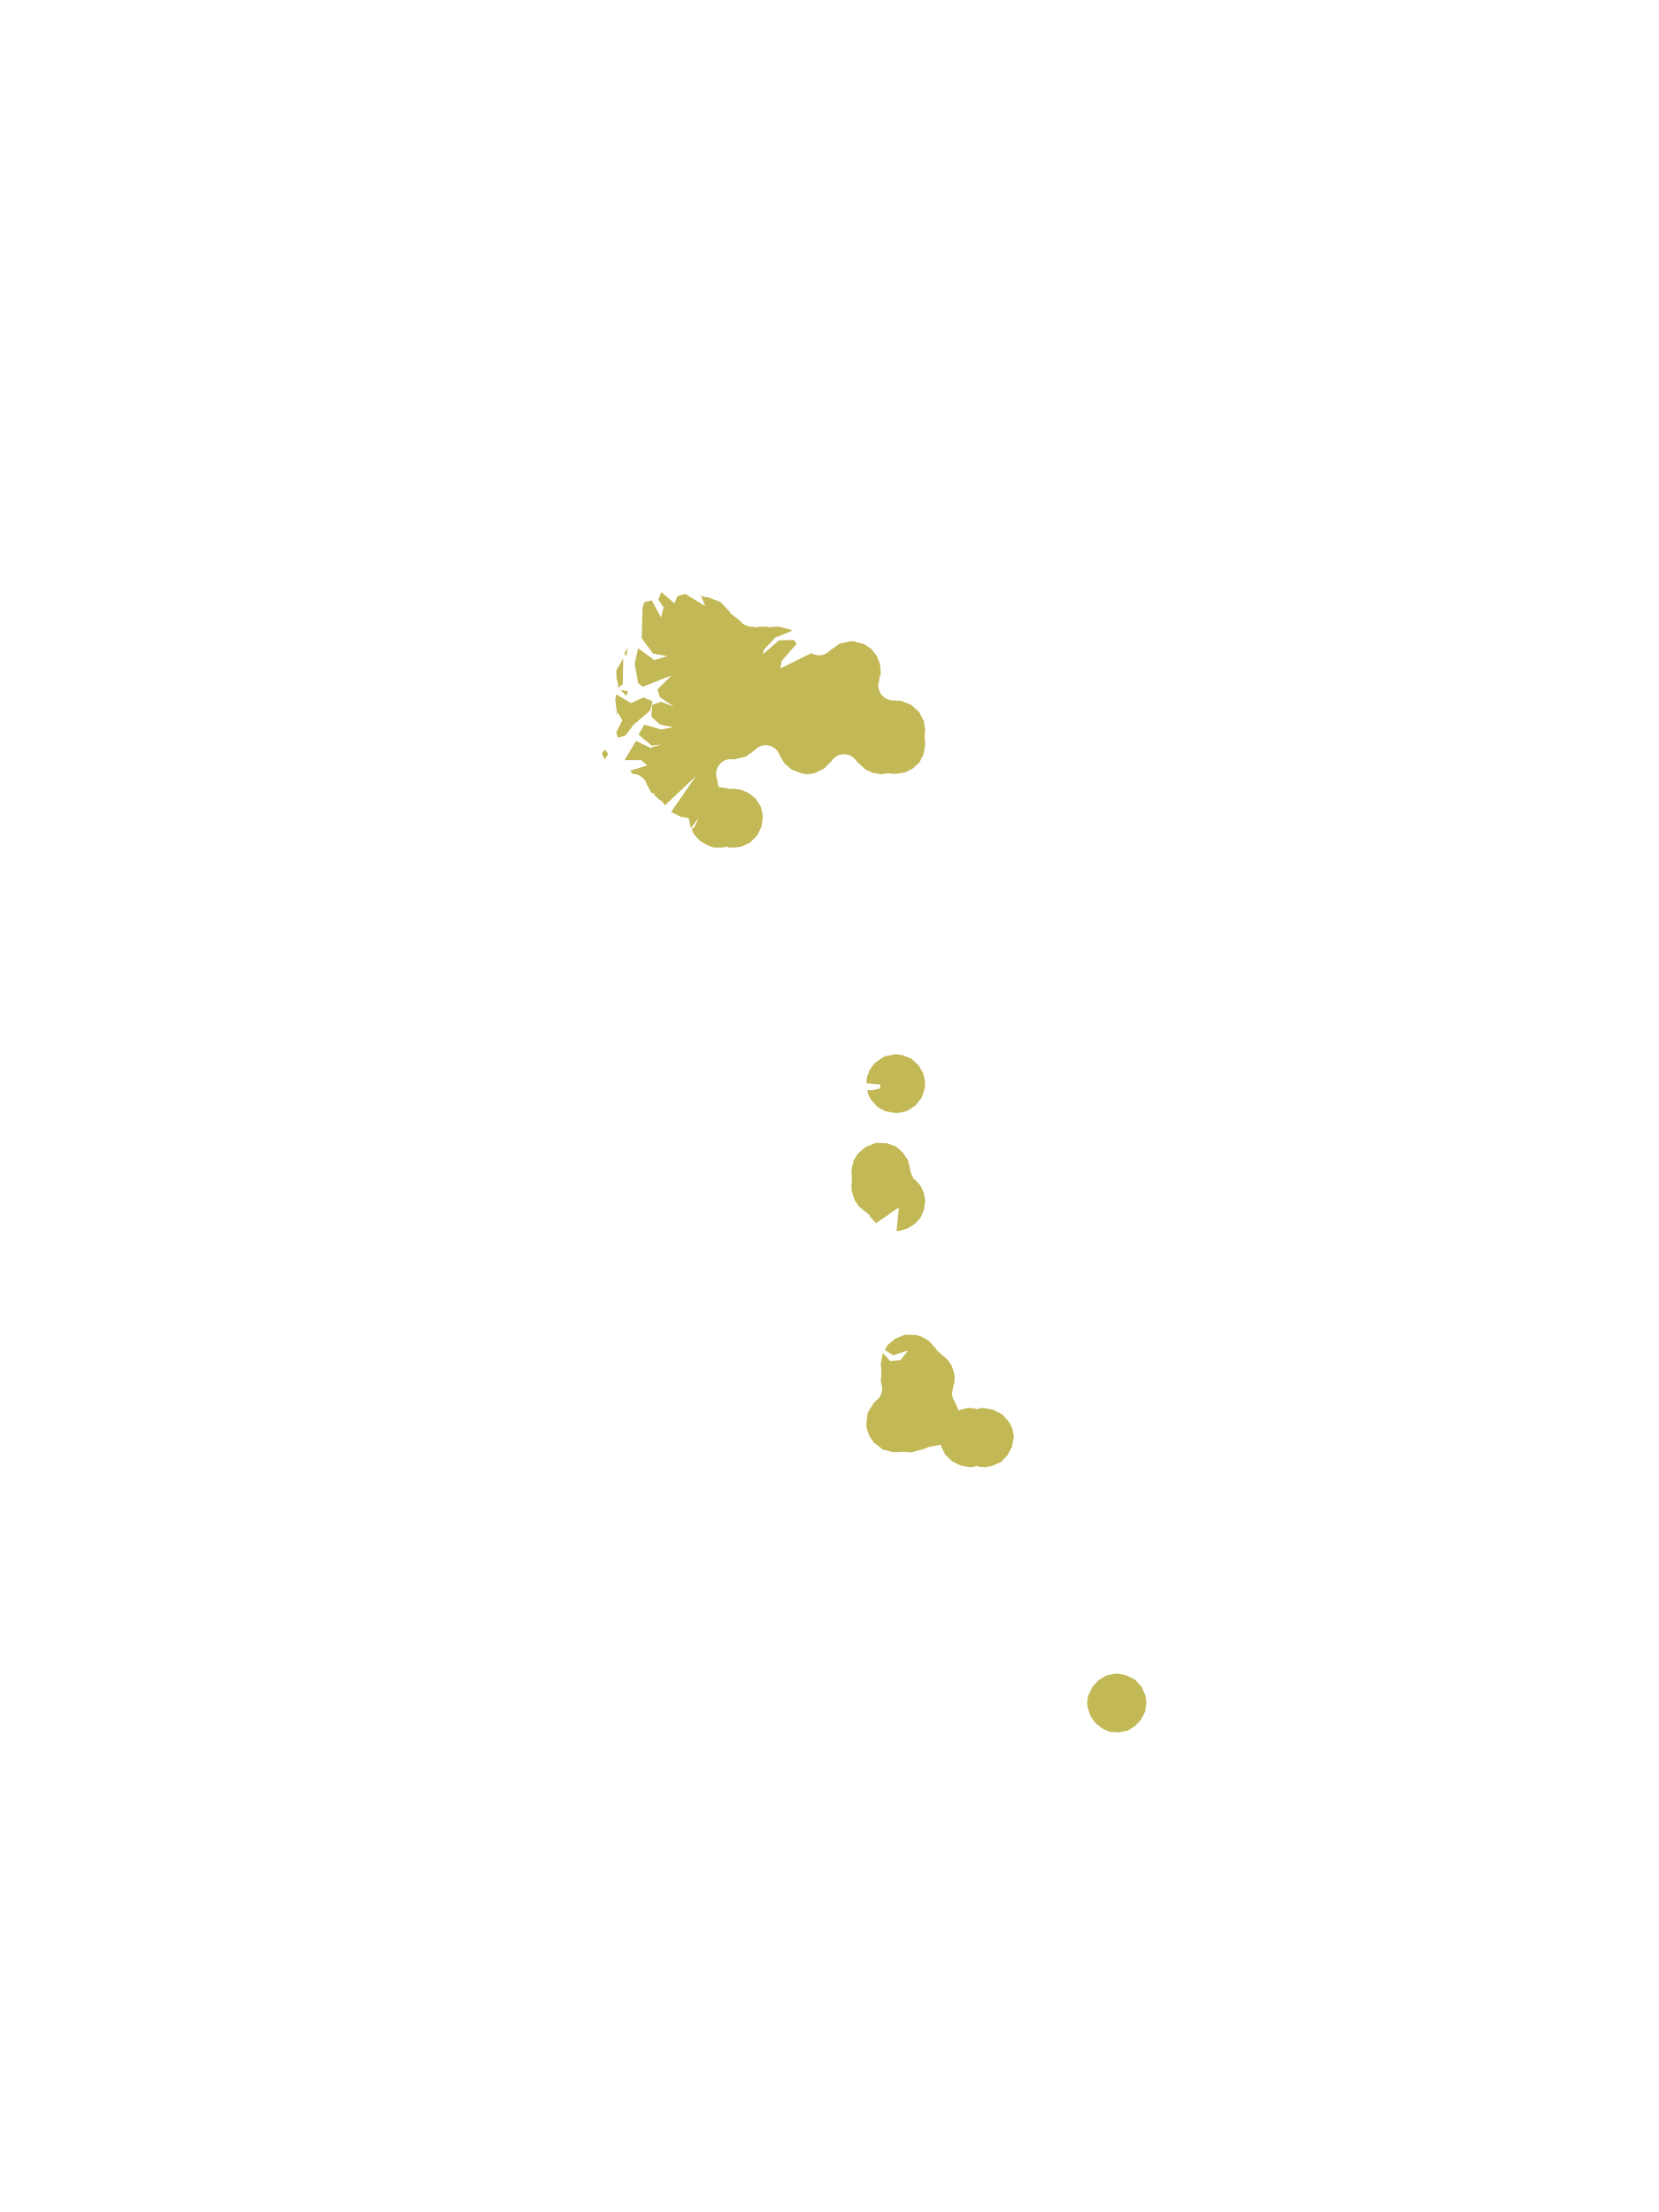
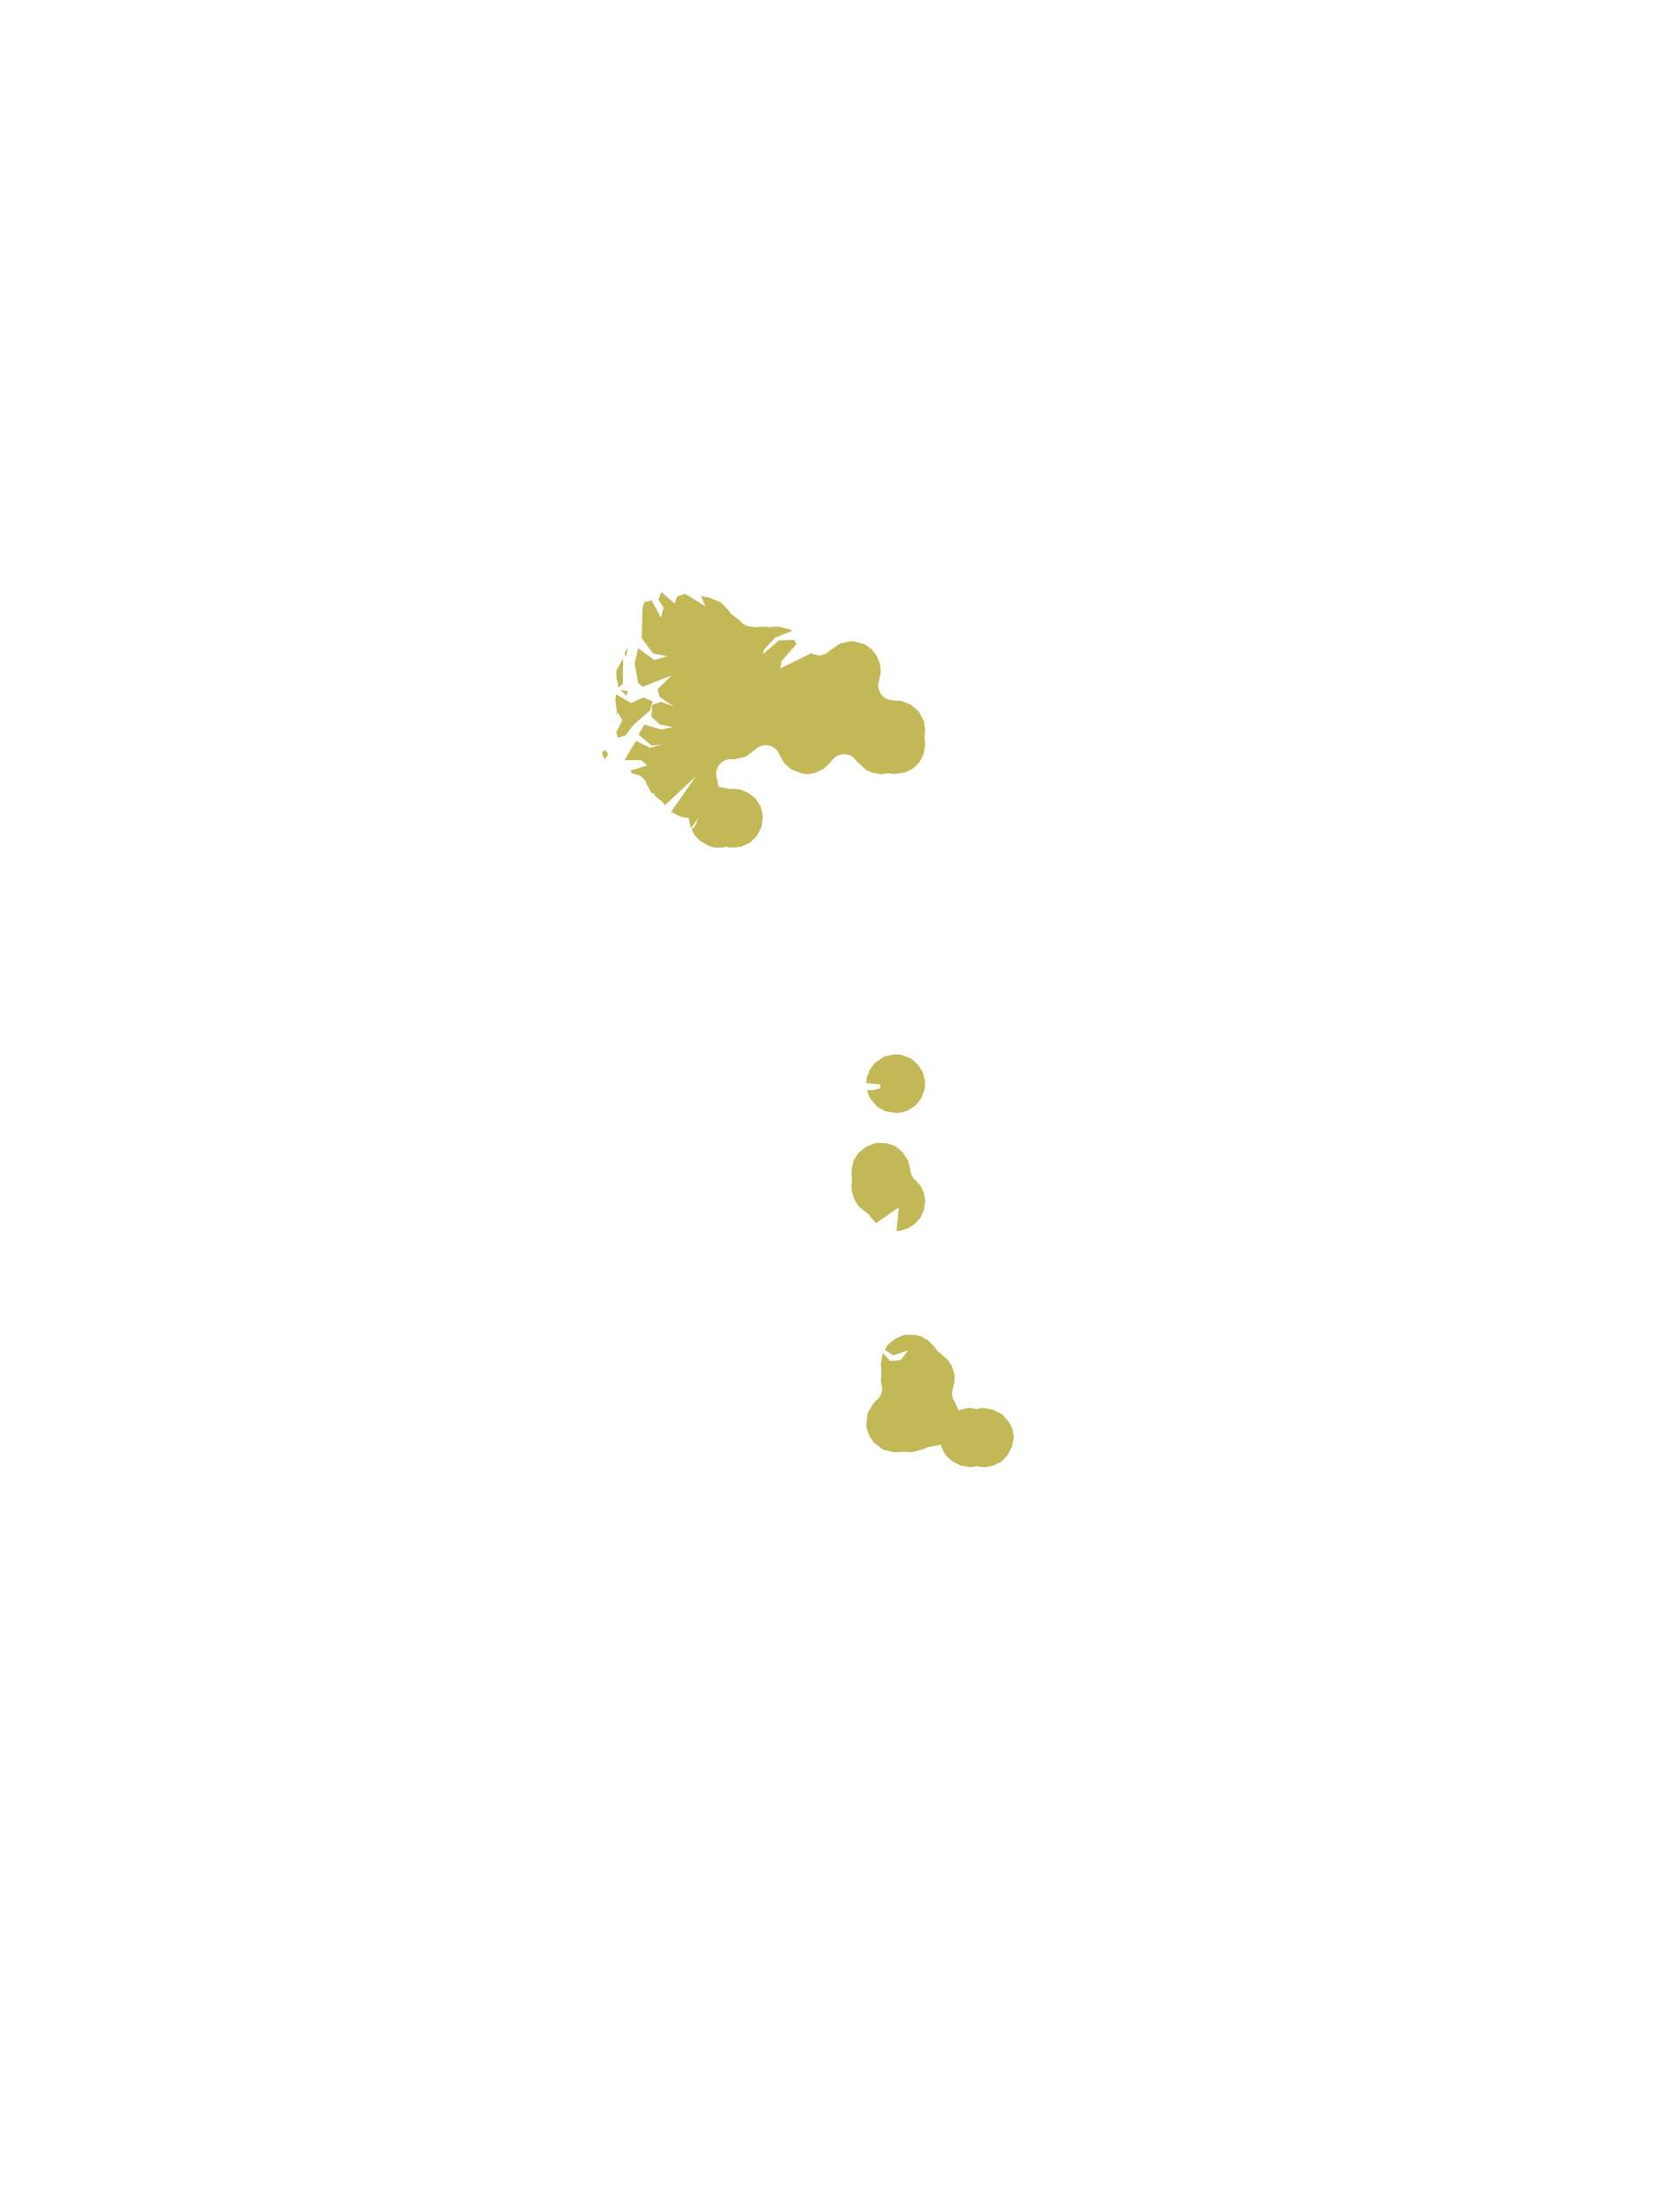
- <svg xmlns="http://www.w3.org/2000/svg" width="378pt" height="504pt" viewBox="0 0 378 504" version="1.1">
-   <g id="data">
-     <rect x="0" y="0" width="378" height="504" style="fill:rgb(100%,100%,100%);fill-opacity:1;stroke:none;" />
-     <path style=" stroke:none;fill-rule:nonzero;fill:rgb(100%,100%,100%);fill-opacity:1;" d="M 21 504L357 504L357 0L21 0 Z M 21 504 " />
-     <path style=" stroke:none;fill-rule:nonzero;fill:#C2B855;fill-opacity:1;" d="M 254.5 381.3L256.6 381.7L258.6 382.7L260.1 384.3L261.0 386.4L261.1 387.0L261.2 388.0L260.9 390.0L260.0 391.8L258.7 393.2L257.0 394.3L255.1 394.7L255.0 394.7L254.7 394.7L254.7 394.7L252.8 394.6L251.1 393.8L249.6 392.6L248.5 391.1L247.9 389.3L247.7 388.0L247.7 388.0L247.9 386.5L248.8 384.5L250.3 382.8L252.2 381.7 Z M 206.2 304.1L208.8 304.2L209.9 304.5L211.6 305.5L212.9 306.9L213.2 307.2L213.2 307.3L213.2 307.3L213.2 307.4L213.3 307.4L213.3 307.4L213.3 307.5L213.3 307.5L213.4 307.5L213.4 307.6L213.4 307.6L213.4 307.6L213.4 307.6L213.5 307.7L213.5 307.7L213.6 307.8L213.6 307.8L213.7 307.9L213.7 307.9L213.8 308.0L213.8 308.0L213.8 308.1L213.9 308.1L213.9 308.1L214.0 308.1L214.0 308.2L214.0 308.2L214.0 308.2L214.1 308.2L214.1 308.3L214.1 308.3L214.2 308.3L214.2 308.3L214.3 308.4L216.0 309.9L216.9 311.3L217.4 312.9L217.5 313.4L217.5 314.8L217.1 316.3L217.1 316.4L217.1 316.4L217.1 316.5L217.1 316.6L217.0 316.6L217.0 316.6L217.0 316.7L217.0 316.7L217.0 316.9L217.0 316.9L217.0 316.9L217.0 317.0L217.0 317.0L217.0 317.0L217.0 317.1L217 317.1L216.9 317.2L216.9 317.2L216.9 317.3L216.9 317.3L216.9 317.4L216.9 317.6L216.9 317.6L216.9 317.7L216.9 317.7L216.9 317.7L216.9 317.8L217 317.8L217.0 317.9L217.0 317.9L217.0 318.0L217.0 318.0L217.0 318.0L217.0 318.1L217.0 318.1L217.0 318.2L217.0 318.2L217.0 318.3L217.0 318.3L217.0 318.4L217.1 318.4L217.1 318.4L217.1 318.6L217.1 318.6L217.1 318.7L217.2 318.7L217.2 318.7L217.2 318.8L217.2 318.8L217.2 318.9L217.2 318.9L217.3 318.9L217.3 319.0L217.3 319.0L217.3 319.0L217.3 319.1L217.4 319.1L217.4 319.2L217.4 319.2L217.5 319.3L218.3 321.1L218.3 321.4L218.5 321.3L220.5 320.8L220.8 320.8L220.8 320.8L222.0 320.9L222.0 320.9L222.5 321.1L223.1 320.9L223.1 320.9L224.0 320.8L224.0 320.8L226.3 321.2L228.4 322.3L229.9 324.0L230.7 325.6L231 327.3L231 327.4L230.6 329.6L229.6 331.5L228.1 333.1L226.1 334.0L224.6 334.3L224.3 334.3L223.1 334.2L223.1 334.2L222.5 334.0L222.0 334.2L222.0 334.2L220.9 334.3L218.8 333.9L216.9 332.9L216.9 332.9L215.4 331.5L214.5 329.7L214.4 329.1L214.2 329.2L212.2 329.6L212.1 329.6L212.1 329.6L212.0 329.6L211.9 329.6L211.9 329.7L211.9 329.7L211.8 329.7L211.8 329.7L211.5 329.7L211.5 329.7L211.4 329.8L211.3 329.8L211.2 329.8L211.2 329.8L211.2 329.8L211.1 329.9L211.1 329.9L211.1 329.9L211.0 329.9L211.0 329.9L211.0 329.9L210.9 330L210.9 330.0L210.8 330.0L210.8 330.0L210.8 330.0L210.7 330.1L207.7 330.9L207.3 330.9L206.3 330.8L206.3 330.8L206.2 330.8L206.2 330.8L206.1 330.8L206.1 330.8L206.0 330.8L206 330.8L205.9 330.8L205.9 330.8L205.8 330.8L205.7 330.8L205.6 330.8L205.6 330.8L205.6 330.8L205.5 330.8L205.4 330.8L205.4 330.8L205.3 330.8L205.2 330.8L205.2 330.8L203.7 330.9L201.2 330.3L199.1 328.7L198.1 327.2L197.5 325.5L197.4 324.9L197.4 324.5L197.4 324.4L197.7 321.9L199.0 319.8L199.7 319.0L199.8 319.0L199.8 319.0L199.9 319L199.9 318.9L200.0 318.8L200.0 318.8L200.0 318.8L200.0 318.8L200.1 318.7L200.1 318.7L200.1 318.7L200.2 318.6L200.2 318.6L200.3 318.5L200.3 318.5L200.3 318.5L200.3 318.4L200.3 318.4L200.4 318.4L200.4 318.3L200.5 318.1L200.5 318.1L200.6 318.1L200.6 318.0L200.6 318.0L200.6 318.0L200.6 317.9L200.6 317.9L200.7 317.9L200.7 317.8L200.7 317.8L200.7 317.8L200.7 317.7L200.7 317.7L200.8 317.7L200.8 317.6L200.8 317.4L200.9 317.3L200.9 317.3L200.9 317.2L200.9 317.2L200.9 317.1L200.9 317.1L200.9 317.0L200.9 316.9L201 316.9L201.0 316.9L201.0 316.8L201.0 316.8L201.0 316.7L201.0 316.7L201.0 316.7L201.0 316.6L201.0 316.6L201.0 316.5L201.0 316.4L201.0 316.3L201.0 316.2L201.0 316.2L201.0 316.2L201.0 316.1L201.0 316.1L201.0 316.1L201.0 316.0L201 316.0L200.9 316.0L200.9 315.9L200.9 315.9L200.9 315.8L200.9 315.8L200.9 315.8L200.9 315.7L200.9 315.6L200.7 314.7L200.8 313.0L200.8 313.0L200.8 312.9L200.8 312.8L200.8 312.7L200.8 312.7L200.8 312.6L200.8 312.6L200.8 312.6L200.8 312.3L200.8 312.3L200.8 312.2L200.8 312.2L200.8 312.1L200.8 312.0L200.8 312.0L200.8 311.9L200.8 311.8L200.7 311.1L200.7 310.8L200.7 310.7L201.1 308.5L201.2 308.3L202.8 310.1L205.2 309.9L206.9 307.7L203.5 308.8L201.6 307.6L202.2 306.5L204.0 305.0L206.2 304.1 Z M 156.9 186.4L155.1 186.1L155.1 186.1L152.9 185.0L152.9 185.0L158.6 176.8L151.5 183.5L151.3 183.2L151.3 183.2L151.2 183.1L151.2 183.1L151.2 183.0L151.1 183.0L151.1 183.0L151.1 182.9L151.1 182.9L151.1 182.9L150.9 182.7L150.9 182.7L150.8 182.6L150.7 182.5L150.7 182.5L150.7 182.5L150.5 182.3L150.5 182.3L150.4 182.3L150.4 182.3L150.4 182.2L150.4 182.2L150.3 182.2L150.1 182.1L148.9 181.0L149.5 180.9L148.6 180.7L148.4 180.6L147.3 178.6L147.3 178.5L147.3 178.5L147.3 178.4L147.3 178.4L147.2 178.4L147.2 178.3L147.2 178.3L147.2 178.3L147.2 178.2L147.2 178.2L147.1 178.1L147.1 178.1L147.1 178.1L147.1 178.0L147.1 178.0L147 177.8L146.9 177.8L146.9 177.8L146.9 177.7L146.9 177.7L146.8 177.7L146.8 177.6L146.8 177.6L146.8 177.6L146.8 177.6L146.7 177.5L146.7 177.5L146.7 177.4L146.6 177.4L146.6 177.4L146.5 177.3L146.5 177.3L146.4 177.2L146.4 177.2L146.4 177.2L146.3 177.1L146.2 177.1L146.2 177.0L146.2 177.0L146.2 177.0L146.1 177.0L146.1 177.0L146.1 176.9L146.0 176.9L146.0 176.9L145.9 176.8L145.9 176.8L145.9 176.8L145.9 176.8L145.8 176.8L145.8 176.8L145.8 176.7L145.7 176.7L145.7 176.7L145.6 176.7L145.6 176.7L145.6 176.6L145.5 176.6L145.5 176.6L145.5 176.6L145.4 176.6L145.4 176.6L145.3 176.6L145.3 176.5L145.1 176.5L145.1 176.5L145.1 176.5L145.0 176.5L145.0 176.4L144.9 176.4L144.9 176.4L144.8 176.4L144.8 176.4L144.7 176.4L144.7 176.4L144.7 176.4L144.6 176.4L144.6 176.4L144.5 176.4L144.5 176.4L144.5 176.3L144.4 176.3L144.4 176.3L144.3 176.3L144.3 176.3L144.3 176.3L144.1 176.3L143.6 175.6L147.5 174.4L146.1 173.2L142.3 173.2L144.9 168.8L148.2 170.4L150.7 169.6L148.5 169.9L145.5 167.4L146.8 165.1L150.6 166.2L153.4 165.7L150.4 165.1L148.4 163.3L148.6 160.6L150.6 159.9L153.5 161.0L150.3 158.8L149.8 157.1L153.0 153.9L146.4 156.5L145.4 155.6L144.6 151.2L145.4 147.7L149.1 150.4L152.0 149.5L148.8 148.9L146.2 145.4L146.4 138.5L146.8 137.2L148.5 136.8L150.6 140.7L151.2 138.4L150.0 136.6L150.7 134.9L153.7 137.5L154.3 135.9L156.1 135.3L160.7 138.1L159.7 135.7L159.7 135.7L159.8 135.8L159.9 135.8L159.9 135.8L159.9 135.8L160.0 135.8L160.0 135.8L160.1 135.9L160.2 135.9L160.2 135.9L160.2 135.9L160.3 135.9L160.3 135.9L160.3 135.9L160.4 136.0L160.5 136.0L160.6 136.0L160.6 136.0L160.6 136.0L160.7 136.0L160.7 136.0L160.8 136.0L160.8 136.0L160.9 136.0L161.0 136.1L161.4 136.1L164.2 137.2L166.1 139.2L166.2 139.3L166.2 139.4L166.2 139.4L166.3 139.4L166.3 139.5L166.3 139.5L166.3 139.5L166.3 139.6L166.4 139.6L166.4 139.6L166.4 139.6L166.5 139.8L166.5 139.8L166.6 139.9L166.6 139.9L166.7 140.0L166.7 140.0L166.8 140.0L166.9 140.1L166.9 140.1L167.0 140.2L167.0 140.2L167.0 140.2L167.1 140.3L167.1 140.3L167.3 140.4L168.8 141.6L168.8 141.7L168.8 141.7L168.9 141.7L168.9 141.8L169.0 141.8L169.0 141.9L169.0 141.9L169.1 141.9L169.1 142.0L169.2 142.1L169.2 142.1L169.3 142.1L169.3 142.1L169.3 142.1L169.4 142.2L169.4 142.2L169.4 142.2L169.4 142.2L169.6 142.3L169.6 142.3L169.7 142.4L169.7 142.4L169.7 142.4L169.8 142.4L169.8 142.4L169.9 142.5L169.9 142.5L170.0 142.5L170.0 142.5L170.0 142.5L170.1 142.5L170.1 142.6L170.1 142.6L170.2 142.6L170.2 142.6L170.3 142.6L170.3 142.6L170.4 142.7L170.4 142.7L170.4 142.7L170.5 142.7L170.6 142.7L170.6 142.7L170.7 142.7L170.7 142.7L170.8 142.7L170.8 142.7L170.9 142.8L170.9 142.8L171.0 142.8L171.1 142.8L171.6 142.8L171.6 142.8L171.7 142.9L171.7 142.9L171.8 142.9L171.9 142.9L171.9 142.9L172 142.9L172.0 142.9L172.0 142.9L172.3 142.9L172.3 142.9L172.3 142.9L172.4 142.9L172.4 142.9L172.5 142.9L172.5 142.9L172.6 142.9L172.6 142.9L172.7 142.8L172.7 142.8L174.0 142.8L174.0 142.8L174.9 142.8L175.0 142.8L175.0 142.9L175.1 142.9L175.2 142.9L175.2 142.9L175.3 142.9L175.3 142.9L175.3 142.9L175.4 142.9L175.6 142.9L175.7 142.9L175.7 142.9L175.7 142.9L175.8 142.9L175.9 142.9L175.9 142.9L176.0 142.9L176.0 142.9L176.0 142.8L176.1 142.8L176.9 142.8L176.9 142.8L177.6 142.8L180.2 143.5L180.5 143.7L176.6 145.3L174.1 148.0L173.8 149.1L177.5 145.9L180.9 145.8L181.5 146.7L178.1 150.6L177.8 152.3L184.9 148.8L184.9 148.8L184.9 148.8L184.9 148.8L185.0 148.9L185.0 148.9L185.0 148.9L185.1 148.9L185.1 148.9L185.1 148.9L185.2 149.0L185.2 149.0L185.2 149.0L185.3 149.0L185.3 149.0L185.4 149.1L185.4 149.1L185.4 149.1L185.7 149.2L185.7 149.2L185.8 149.2L185.8 149.2L185.9 149.2L185.9 149.2L186.0 149.2L186.0 149.2L186.1 149.3L186.1 149.3L186.2 149.3L186.2 149.3L186.2 149.3L186.3 149.3L186.3 149.3L186.3 149.3L186.4 149.3L186.4 149.3L186.5 149.3L186.5 149.3L186.6 149.3L186.7 149.3L186.7 149.3L186.8 149.3L186.8 149.3L186.9 149.3L186.9 149.3L186.9 149.3L187.0 149.3L187.1 149.3L187.1 149.3L187.2 149.3L187.2 149.3L187.2 149.2L187.3 149.2L187.3 149.2L187.4 149.2L187.4 149.2L187.5 149.2L187.6 149.2L187.6 149.1L187.7 149.1L187.7 149.1L187.7 149.1L187.8 149.1L187.8 149.1L187.9 149.1L187.9 149.0L188.0 149.0L188.0 149.0L188.1 149.0L188.1 149.0L188.1 148.9L188.2 148.9L188.2 148.9L188.2 148.9L188.3 148.9L188.3 148.8L188.4 148.8L188.4 148.8L188.4 148.8L188.5 148.8L188.5 148.7L188.5 148.7L188.6 148.7L188.6 148.7L188.6 148.6L188.6 148.6L188.7 148.6L188.7 148.6L188.8 148.5L188.8 148.5L188.9 148.4L188.9 148.4L188.9 148.4L189.0 148.4L189.0 148.3L189.0 148.3L189.0 148.3L189.1 148.2L190.6 147.2L190.6 147.1L190.7 147.1L191.2 146.7L193.7 146.1L194.4 146.1L194.4 146.1L197.0 146.8L198.6 147.9L199.8 149.5L200.5 151.3L200.7 153.2L200.3 155.0L200.3 155.2L200.3 155.2L200.3 155.3L200.2 155.3L200.2 155.4L200.2 155.4L200.2 155.4L200.2 155.5L200.2 155.5L200.2 155.6L200.2 155.7L200.2 155.7L200.2 155.7L200.2 155.8L200.2 155.8L200.1 155.8L200.1 155.9L200.1 155.9L200.1 156L200.1 156.0L200.1 156.0L200.1 156.1L200.1 156.1L200.1 156.3L200.1 156.3L200.1 156.4L200.1 156.4L200.1 156.5L200.1 156.5L200.1 156.5L200.1 156.6L200.2 156.6L200.2 156.7L200.2 156.7L200.2 156.7L200.2 156.8L200.2 156.8L200.2 156.8L200.2 156.9L200.2 156.9L200.2 157.0L200.2 157.0L200.2 157.1L200.3 157.1L200.3 157.1L200.3 157.2L200.3 157.2L200.3 157.2L200.3 157.3L200.3 157.3L200.4 157.4L200.4 157.4L200.4 157.5L200.4 157.6L200.5 157.6L200.5 157.7L200.5 157.8L200.5 157.8L200.5 157.8L200.6 157.8L200.6 157.9L200.6 157.9L200.7 158.0L200.7 158.1L200.7 158.1L200.7 158.1L200.8 158.2L200.8 158.2L200.8 158.2L200.8 158.3L200.8 158.3L200.9 158.3L200.9 158.3L200.9 158.4L201.0 158.5L201.0 158.5L201.0 158.5L201.1 158.5L201.1 158.6L201.1 158.6L201.1 158.6L201.2 158.6L201.2 158.7L201.2 158.7L201.3 158.7L201.3 158.7L201.3 158.8L201.4 158.8L201.4 158.8L201.4 158.9L201.5 158.9L201.5 158.9L201.5 158.9L201.5 158.9L201.6 159.0L201.6 159.0L201.8 159.1L201.9 159.1L201.9 159.2L201.9 159.2L202.0 159.2L202.0 159.2L202.0 159.2L202.1 159.2L202.1 159.3L202.2 159.3L202.2 159.3L202.2 159.3L202.3 159.3L202.3 159.3L202.3 159.4L202.5 159.4L202.6 159.4L202.6 159.5L202.6 159.5L202.7 159.5L202.8 159.5L202.8 159.5L202.9 159.5L202.9 159.5L202.9 159.5L203.0 159.5L203.0 159.5L203.1 159.5L203.2 159.5L203.2 159.6L203.2 159.6L203.3 159.6L203.3 159.6L203.3 159.6L203.6 159.6L203.7 159.6L203.8 159.6L203.8 159.6L205.4 159.7L207.6 160.6L209.4 162.2L210.5 164.3L210.8 166.3L210.7 167.1L210.7 167.4L210.7 167.4L210.7 167.5L210.7 167.5L210.7 167.5L210.7 167.7L210.7 167.7L210.7 167.8L210.7 167.9L210.6 167.9L210.6 168.0L210.7 168.0L210.7 168.1L210.7 168.2L210.7 168.2L210.7 168.3L210.7 168.4L210.7 168.4L210.7 168.4L210.7 168.5L210.7 168.5L210.8 169.6L210.7 170.4L210.4 171.9L209.5 173.7L208.0 175.1L206.2 176.0L204.3 176.3L204.3 176.3L203.0 176.3L202.9 176.3L202.9 176.2L202.8 176.2L202.8 176.2L202.7 176.2L202.7 176.2L202.7 176.2L202.6 176.2L202.6 176.2L202.5 176.2L202.3 176.2L202.2 176.2L202.2 176.2L202.2 176.2L202.1 176.2L202.1 176.2L202.0 176.2L202.0 176.2L202.0 176.2L201.9 176.2L201.9 176.3L201.8 176.3L201.6 176.3L201.6 176.3L200.7 176.4L198.9 176.1L197.3 175.4L195.1 173.4L195.1 173.3L195.0 173.3L195.0 173.2L195.0 173.2L195.0 173.2L195.0 173.1L194.9 173.1L194.9 173.1L194.9 173.0L194.8 173.0L194.8 172.9L194.8 172.9L194.7 172.9L194.6 172.8L194.6 172.7L194.5 172.7L194.5 172.7L194.5 172.6L194.4 172.6L194.4 172.6L194.4 172.5L194.3 172.5L194.3 172.5L194.3 172.5L194.2 172.5L194.2 172.4L194.0 172.3L193.9 172.3L193.9 172.3L193.9 172.2L193.8 172.2L193.8 172.2L193.8 172.2L193.8 172.2L193.7 172.1L193.6 172.1L193.6 172.1L193.5 172.1L193.5 172.1L193.4 172.0L193.4 172.0L193.4 172.0L193.3 172.0L193.3 172.0L193.3 172.0L193.2 172.0L193.1 171.9L193.1 171.9L193.0 171.9L193.0 171.9L192.9 171.9L192.9 171.9L192.9 171.9L192.8 171.9L192.8 171.9L192.7 171.9L192.7 171.9L192.6 171.9L192.6 171.9L192.6 171.9L192.5 171.9L192.5 171.9L192.5 171.8L192.4 171.8L192.4 171.8L192.2 171.8L192.2 171.8L192.2 171.8L192.1 171.9L192.1 171.9L192.0 171.9L192.0 171.9L192.0 171.9L191.9 171.9L191.9 171.9L191.9 171.9L191.8 171.9L191.8 171.9L191.8 171.9L191.7 171.9L191.7 171.9L191.6 171.9L191.6 171.9L191.5 171.9L191.5 171.9L191.5 172.0L191.4 172.0L191.4 172.0L191.3 172.0L191.2 172.0L191.1 172.1L191.1 172.1L191.0 172.1L191.0 172.1L190.9 172.2L190.9 172.2L190.8 172.2L190.8 172.2L190.7 172.2L190.7 172.3L190.7 172.3L190.6 172.3L190.6 172.3L190.4 172.4L190.4 172.5L190.4 172.5L190.3 172.5L190.3 172.5L190.3 172.5L190.2 172.6L190.2 172.6L190.2 172.6L190.1 172.7L190.1 172.7L190.1 172.7L190.0 172.8L190.0 172.8L190.0 172.8L189.9 172.8L189.9 172.9L189.9 172.9L189.8 172.9L189.8 173.0L189.7 173.0L189.7 173.1L189.7 173.1L189.7 173.1L189.6 173.2L189.6 173.2L189.6 173.3L189.6 173.3L189.5 173.3L189.5 173.4L187.8 175.1L185.7 176.1L185.7 176.1L184.9 176.3L184.9 176.3L183.9 176.4L183.0 176.3L182.3 176.1L180.3 175.3L178.7 173.9L177.6 172.0L177.6 172L177.6 171.9L177.6 171.9L177.5 171.8L177.5 171.8L177.5 171.7L177.5 171.7L177.5 171.7L177.5 171.6L177.5 171.6L177.4 171.6L177.4 171.5L177.4 171.5L177.4 171.5L177.4 171.5L177.3 171.3L177.3 171.3L177.2 171.3L177.2 171.2L177.2 171.2L177.2 171.2L177.2 171.1L177.1 171.1L177.1 171.0L177.0 171.0L177.0 170.9L176.9 170.9L176.9 170.9L176.9 170.8L176.9 170.8L176.8 170.8L176.8 170.8L176.8 170.7L176.7 170.7L176.6 170.6L176.6 170.6L176.6 170.6L176.6 170.5L176.5 170.5L176.5 170.5L176.4 170.4L176.4 170.4L176.4 170.4L176.3 170.4L176.3 170.4L176.2 170.3L176.2 170.3L176.1 170.2L176.1 170.2L176.0 170.2L176.0 170.2L176.0 170.2L175.9 170.1L175.9 170.1L175.9 170.1L175.8 170.1L175.8 170.1L175.7 170.0L175.7 170.0L175.7 170.0L175.4 169.9L175.4 169.9L175.3 169.9L175.3 169.9L175.3 169.9L175.2 169.9L175.2 169.9L175.1 169.9L175.1 169.9L175.0 169.8L175.0 169.8L174.9 169.8L174.9 169.8L174.8 169.8L174.8 169.8L174.8 169.8L174.7 169.8L174.7 169.8L174.6 169.8L174.6 169.8L174.5 169.8L174.5 169.8L174.4 169.8L174.4 169.8L174.3 169.8L174.3 169.8L174.2 169.8L174.2 169.8L174.1 169.8L174.1 169.8L174.1 169.8L174.0 169.8L174.0 169.8L173.9 169.8L173.9 169.8L173.9 169.9L173.8 169.9L173.8 169.9L173.7 169.9L173.7 169.9L173.6 169.9L173.6 169.9L173.5 169.9L173.5 170.0L173.4 170.0L173.4 170.0L173.3 170.0L173.3 170.0L173.2 170.0L173.2 170.1L173.2 170.1L173.1 170.1L173.1 170.1L173.1 170.1L173.0 170.1L173.0 170.2L172.9 170.2L172.9 170.2L172.9 170.2L172.8 170.2L172.6 170.4L172.5 170.4L172.5 170.4L172.5 170.5L172.5 170.5L172.4 170.5L172.4 170.5L172.4 170.5L172.3 170.6L172.3 170.6L172.2 170.7L172.2 170.7L172.2 170.7L172.1 170.7L172.1 170.8L172.1 170.8L172.0 170.9L169.9 172.4L167.4 173.0L166.8 173.0L166.7 173.0L166.6 173.0L166.6 173.0L166.5 173.0L166.5 173.0L166.4 173.0L166.4 173.0L166.3 173.0L166.3 173.0L166.2 173.0L166.2 173.0L166.2 173.0L166.1 173.0L166.1 173.0L166.0 173.0L166.0 173.0L165.9 173.0L165.9 173.0L165.9 173.0L165.8 173.1L165.8 173.1L165.7 173.1L165.7 173.1L165.7 173.1L165.6 173.1L165.6 173.1L165.3 173.2L165.3 173.2L165.3 173.2L165.2 173.2L165.1 173.3L165.1 173.3L165.1 173.3L165.0 173.3L165.0 173.3L165.0 173.4L164.9 173.4L164.9 173.4L164.9 173.4L164.8 173.4L164.6 173.6L164.6 173.6L164.6 173.6L164.6 173.6L164.5 173.6L164.5 173.7L164.4 173.7L164.4 173.8L164.3 173.8L164.3 173.8L164.2 173.9L164.2 173.9L164.2 173.9L164.2 174.0L164.1 174.0L164.1 174.0L164.0 174.1L164.0 174.1L164.0 174.2L163.9 174.2L163.9 174.3L163.8 174.3L163.8 174.3L163.8 174.4L163.8 174.4L163.8 174.4L163.7 174.5L163.7 174.6L163.7 174.6L163.6 174.6L163.6 174.7L163.6 174.7L163.6 174.8L163.5 174.8L163.5 174.8L163.5 174.9L163.5 174.9L163.5 174.9L163.4 175.0L163.4 175.1L163.4 175.1L163.4 175.1L163.4 175.2L163.3 175.4L163.3 175.5L163.3 175.5L163.3 175.5L163.3 175.6L163.2 175.6L163.2 175.7L163.2 175.7L163.2 175.8L163.2 175.8L163.2 175.8L163.2 175.9L163.2 175.9L163.2 176.0L163.2 176.0L163.2 176.1L163.2 176.1L163.2 176.1L163.2 176.2L163.2 176.3L163.2 176.3L163.2 176.4L163.2 176.4L163.2 176.5L163.2 176.5L163.2 176.6L163.2 176.6L163.2 176.6L163.2 176.7L163.2 176.7L163.2 176.7L163.2 176.8L163.2 176.8L163.2 176.8L163.2 176.9L163.2 176.9L163.2 177.0L163.2 177.0L163.2 177.0L163.3 177.1L163.3 177.2L163.3 177.2L163.3 177.2L163.3 177.3L163.3 177.4L163.3 177.4L163.4 177.5L163.7 179.3L165.5 179.6L165.6 179.6L165.6 179.6L165.7 179.6L165.8 179.6L165.8 179.6L165.8 179.6L165.9 179.7L165.9 179.7L165.9 179.7L166.0 179.7L166.0 179.7L166.4 179.8L166.7 179.7L166.7 179.7L168.7 179.9L170.6 180.7L172.2 182.0L173.3 183.7L173.7 185.3L173.8 186.2L173.8 186.2L173.5 188.4L172.5 190.4L170.9 192.0L168.9 192.9L167.4 193.1L166.1 193.1L166.0 193.1L165.6 192.9L165.3 193.0L165.2 193.0L165.1 193.0L165.1 193.0L165.1 193.0L165.0 193.0L165.0 193.0L164.9 193.0L164.9 193.1L164.8 193.1L162.6 193.1L161.2 192.6L161.2 192.6L159.5 191.6L158.2 190.2L157.6 189.0L158.3 188.3L159.2 186.3L157.4 188.7L157.3 188.4L157.3 188.4L157.3 188.3L157.3 188.3L157.3 188.3L157.3 188.2 Z M 137.8 173.0L137.3 172.1L137.2 171.5L137.8 170.8L138.6 171.8 Z M 139.6 164.2L139.6 164.2L139.6 164.1L139.7 164.0L139.8 164.0L139.8 164.0L139.8 163.9L139.8 163.9L139.8 163.9L139.9 163.8L139.9 163.8L139.9 163.8L139.9 163.8L139.7 164.2 Z M 140.2 163.2L140.2 163.2L140.2 163.2L140.2 163.2L140.3 163.1L140.3 163.1L140.3 163.1L140.3 163.0L140.4 162.8L140.4 162.8L140.4 162.7L140.4 162.7L140.4 162.7L140.4 162.6L140.4 162.6L140.4 162.6L140.4 162.5L140.4 162.5L140.5 162.5L140.5 162.4L140.5 162.4L140.5 162.4L140.5 162.3L140.5 162.3L140.5 162.2L140.5 162.2L140.5 162.1L140.5 162.1L140.5 162.1L140.5 162.0L140.5 162.0L140.5 161.8L140.5 161.7L140.5 161.7L140.5 161.6L140.5 161.6L140.5 161.6L140.5 161.5L140.5 161.5L140.5 161.4L140.5 161.4L140.5 161.4L140.4 161.3L140.4 161.2L140.4 161.1L140.4 161.1L140.2 159.5L140.2 159.5L140.4 158.2L143.8 160.2L146.6 158.9L148.7 159.8L148.1 161.9L144.3 165.2L142.5 167.6L140.8 168.1L140.4 166.9L141.8 164.1L140.7 162.3 Z M 140.8 156.7L140.8 156.7L140.8 156.6L140.8 156.6L140.8 156.6L140.8 156.5L140.8 156.5L140.8 156.5L140.8 156.4L140.8 156.4L140.8 156.3L140.8 156.3L140.8 156.2L140.8 156.2L140.8 156.1L140.8 156.0L140.8 156.0L140.8 156.0L140.8 155.9L140.8 155.9L140.8 155.9L140.8 155.8L140.8 155.8L140.8 155.8L140.8 155.7L140.8 155.7L140.8 155.6L140.8 155.6L140.7 155.5L140.7 155.5L140.7 155.4L140.7 155.4L140.7 155.3L140.7 155.2L140.6 155.2L140.6 155.1L140.6 155.0L140.5 154.8L140.4 152.8L142.0 150.0L141.9 155.9 Z M 194.0 270.4L194.0 269.8L194.1 269.3L194.1 269.3L194.1 269.2L194.1 269.0L194.1 269.0L194.1 268.9L194.1 268.9L194.1 268.8L194.1 268.7L194.1 268.6L194.1 268.6L194.1 268.5L194.1 268.4L194.1 268.3L194.1 268.2L194.1 268.2L194.0 267.3L194.0 267.3L194.1 266.1L194.5 264.4L195.5 262.8L197.3 261.3L199.6 260.4L202.1 260.5L202.1 260.5L204.1 261.2L205.7 262.6L206.9 264.4L207.4 266.5L207.4 266.5L207.4 266.7L207.4 266.8L207.5 266.8L207.5 266.9L207.5 266.9L207.5 267.0L207.5 267.0L207.5 267.1L207.5 267.1L207.5 267.1L207.5 267.2L207.6 267.3L207.6 267.3L207.6 267.4L207.6 267.4L207.6 267.5L207.6 267.5L207.7 267.6L207.7 267.6L207.7 267.6L207.7 267.7L207.8 267.8L207.8 267.8L207.8 267.8L207.8 267.9L207.8 267.9L207.9 267.9L207.9 268.0L207.9 268.0L208.1 268.5L208.5 268.8L208.5 268.8L209.7 270.1L210.5 271.8L210.8 273.6L210.8 273.8L210.5 275.7L209.7 277.5L208.4 278.9L206.8 279.9L205.2 280.4L204.2 280.5L204.3 280.3L204.8 275.1L199.6 278.7L198.3 277.3L198.3 277.3L198.1 276.8L197.7 276.5L197.7 276.5L197.6 276.4L197.5 276.4L197.5 276.4L197.5 276.3L197.4 276.3L197.4 276.3L197.4 276.3L197.4 276.3L197.3 276.2L197.3 276.2L197.2 276.2L197.2 276.1L195.7 274.9L194.7 273.4L194.1 271.5 Z M 210.7 248.0L210.0 250.1L208.6 251.9L206.7 253.1L205.2 253.5L204.1 253.6L201.7 253.2L201.7 253.2L199.9 252.2L198.5 250.6L197.9 249.6L197.6 248.4L198.8 248.4L200.5 248.0L200.6 247.1L197.4 246.8L197.5 245.5L198.2 243.7L199.3 242.2L201.5 240.7L204.0 240.2L204.0 240.2L205.6 240.4L205.6 240.4L207.6 241.2L209.2 242.6L210.3 244.4L210.8 246.5 Z M 143.1 157.5L142.7 158.6L141.4 157.2 Z M 143.0 147.5L142.7 149.7L142.3 148.8 Z M 143.0 147.5 " />
+ <svg xmlns="http://www.w3.org/2000/svg" width="378px" height="504px" viewBox="0 0 378 504" version="1.1">
+   <defs />
+   <g id="Page-1" stroke="none" stroke-width="1" fill="none" fill-rule="evenodd">
+     <g id="data">
+       <rect id="Rectangle-path" fill="#FFFFFF" x="0" y="0" width="378" height="504" />
+       <path d="M21,504 L357,504 L357,0 L21,0 L21,504 Z" id="Shape" fill="#FFFFFF" />
+       <path d="M206.2,304.1 L208.8,304.2 L209.9,304.5 L211.6,305.5 L212.9,306.9 L213.2,307.2 L213.2,307.3 L213.2,307.4 L213.3,307.4 L213.3,307.5 L213.4,307.5 L213.4,307.6 L213.5,307.7 L213.6,307.8 L213.7,307.9 L213.8,308 L213.8,308.1 L213.9,308.1 L214,308.1 L214,308.2 L214.1,308.2 L214.1,308.3 L214.2,308.3 L214.3,308.4 L216,309.9 L216.9,311.3 L217.4,312.9 L217.5,313.4 L217.5,314.8 L217.1,316.3 L217.1,316.4 L217.1,316.5 L217.1,316.6 L217,316.6 L217,316.7 L217,316.9 L217,317 L217,317.1 L216.9,317.2 L216.9,317.3 L216.9,317.4 L216.9,317.6 L216.9,317.7 L216.9,317.8 L217,317.8 L217,317.9 L217,318 L217,318.1 L217,318.2 L217,318.3 L217,318.4 L217.1,318.4 L217.1,318.6 L217.1,318.7 L217.2,318.7 L217.2,318.8 L217.2,318.9 L217.3,318.9 L217.3,319 L217.3,319.1 L217.4,319.1 L217.4,319.2 L217.5,319.3 L218.3,321.1 L218.3,321.4 L218.5,321.3 L220.5,320.8 L220.8,320.8 L222,320.9 L222.5,321.1 L223.1,320.9 L224,320.8 L226.3,321.2 L228.4,322.3 L229.9,324 L230.7,325.6 L231,327.3 L231,327.4 L230.6,329.6 L229.6,331.5 L228.1,333.1 L226.1,334 L224.6,334.3 L224.3,334.3 L223.1,334.2 L222.5,334 L222,334.2 L220.9,334.3 L218.8,333.9 L216.9,332.9 L215.4,331.5 L214.5,329.7 L214.4,329.1 L214.2,329.2 L212.2,329.6 L212.1,329.6 L212,329.6 L211.9,329.6 L211.9,329.7 L211.8,329.7 L211.5,329.7 L211.4,329.8 L211.3,329.8 L211.2,329.8 L211.1,329.9 L211,329.9 L210.9,330 L210.8,330 L210.7,330.1 L207.7,330.9 L207.3,330.9 L206.3,330.8 L206.2,330.8 L206.1,330.8 L206,330.8 L205.9,330.8 L205.8,330.8 L205.7,330.8 L205.6,330.8 L205.5,330.8 L205.4,330.8 L205.3,330.8 L205.2,330.8 L203.7,330.9 L201.2,330.3 L199.1,328.7 L198.1,327.2 L197.5,325.5 L197.4,324.9 L197.4,324.5 L197.4,324.4 L197.7,321.9 L199,319.8 L199.7,319 L199.8,319 L199.9,319 L199.9,318.9 L200,318.8 L200.1,318.7 L200.2,318.6 L200.3,318.5 L200.3,318.4 L200.4,318.4 L200.4,318.3 L200.5,318.1 L200.6,318.1 L200.6,318 L200.6,317.9 L200.7,317.9 L200.7,317.8 L200.7,317.7 L200.8,317.7 L200.8,317.6 L200.8,317.4 L200.9,317.3 L200.9,317.2 L200.9,317.1 L200.9,317 L200.9,316.9 L201,316.9 L201,316.8 L201,316.7 L201,316.6 L201,316.5 L201,316.4 L201,316.3 L201,316.2 L201,316.1 L201,316 L200.9,316 L200.9,315.9 L200.9,315.8 L200.9,315.7 L200.9,315.6 L200.7,314.7 L200.8,313 L200.8,312.9 L200.8,312.8 L200.8,312.7 L200.8,312.6 L200.8,312.3 L200.8,312.2 L200.8,312.1 L200.8,312 L200.8,311.9 L200.8,311.8 L200.7,311.1 L200.7,310.8 L200.7,310.7 L201.1,308.5 L201.2,308.3 L202.8,310.1 L205.2,309.9 L206.9,307.7 L203.5,308.8 L201.6,307.6 L202.2,306.5 L204,305 L206.2,304.1 L206.2,304.1 Z M156.9,186.4 L155.1,186.1 L152.9,185 L158.6,176.8 L151.5,183.5 L151.3,183.2 L151.2,183.1 L151.2,183 L151.1,183 L151.1,182.9 L150.9,182.7 L150.8,182.6 L150.7,182.5 L150.5,182.3 L150.4,182.3 L150.4,182.2 L150.3,182.2 L150.1,182.1 L148.9,181 L149.5,180.9 L148.6,180.7 L148.4,180.6 L147.3,178.6 L147.3,178.5 L147.3,178.4 L147.2,178.4 L147.2,178.3 L147.2,178.2 L147.1,178.1 L147.1,178 L147,177.8 L146.9,177.8 L146.9,177.7 L146.8,177.7 L146.8,177.6 L146.7,177.5 L146.7,177.4 L146.6,177.4 L146.5,177.3 L146.4,177.2 L146.3,177.1 L146.2,177.1 L146.2,177 L146.1,177 L146.1,176.9 L146,176.9 L145.9,176.8 L145.8,176.8 L145.8,176.7 L145.7,176.7 L145.6,176.7 L145.6,176.6 L145.5,176.6 L145.4,176.6 L145.3,176.6 L145.3,176.5 L145.1,176.5 L145,176.5 L145,176.4 L144.9,176.4 L144.8,176.4 L144.7,176.4 L144.6,176.4 L144.5,176.4 L144.5,176.3 L144.4,176.3 L144.3,176.3 L144.1,176.3 L143.6,175.6 L147.5,174.4 L146.1,173.2 L142.3,173.2 L144.9,168.8 L148.2,170.4 L150.7,169.6 L148.5,169.9 L145.5,167.4 L146.8,165.1 L150.6,166.2 L153.4,165.7 L150.4,165.1 L148.4,163.3 L148.6,160.6 L150.6,159.9 L153.5,161 L150.3,158.8 L149.8,157.1 L153,153.9 L146.4,156.5 L145.4,155.6 L144.6,151.2 L145.4,147.7 L149.1,150.4 L152,149.5 L148.8,148.9 L146.2,145.4 L146.4,138.5 L146.8,137.2 L148.5,136.8 L150.6,140.7 L151.2,138.4 L150,136.6 L150.7,134.9 L153.7,137.5 L154.3,135.9 L156.1,135.3 L160.7,138.1 L159.7,135.7 L159.8,135.8 L159.9,135.8 L160,135.8 L160.1,135.9 L160.2,135.9 L160.3,135.9 L160.4,136 L160.5,136 L160.6,136 L160.7,136 L160.8,136 L160.9,136 L161,136.1 L161.4,136.1 L164.2,137.2 L166.1,139.2 L166.2,139.3 L166.2,139.4 L166.3,139.4 L166.3,139.5 L166.3,139.6 L166.4,139.6 L166.5,139.8 L166.6,139.9 L166.7,140 L166.8,140 L166.9,140.1 L167,140.2 L167.1,140.3 L167.3,140.4 L168.8,141.6 L168.8,141.7 L168.9,141.7 L168.9,141.8 L169,141.8 L169,141.9 L169.1,141.9 L169.1,142 L169.2,142.1 L169.3,142.1 L169.4,142.2 L169.6,142.3 L169.7,142.4 L169.8,142.4 L169.9,142.5 L170,142.5 L170.1,142.5 L170.1,142.6 L170.2,142.6 L170.3,142.6 L170.4,142.7 L170.5,142.7 L170.6,142.7 L170.7,142.7 L170.8,142.7 L170.9,142.8 L171,142.8 L171.1,142.8 L171.6,142.8 L171.7,142.9 L171.8,142.9 L171.9,142.9 L172,142.9 L172.3,142.9 L172.4,142.9 L172.5,142.9 L172.6,142.9 L172.7,142.8 L174,142.8 L174.9,142.8 L175,142.8 L175,142.9 L175.1,142.9 L175.2,142.9 L175.3,142.9 L175.4,142.9 L175.6,142.9 L175.7,142.9 L175.8,142.9 L175.9,142.9 L176,142.9 L176,142.8 L176.1,142.8 L176.9,142.8 L177.6,142.8 L180.2,143.5 L180.5,143.7 L176.6,145.3 L174.1,148 L173.8,149.1 L177.5,145.9 L180.9,145.8 L181.5,146.7 L178.1,150.6 L177.8,152.3 L184.9,148.8 L185,148.9 L185.1,148.9 L185.2,149 L185.3,149 L185.4,149.1 L185.7,149.2 L185.8,149.2 L185.9,149.2 L186,149.2 L186.1,149.3 L186.2,149.3 L186.3,149.3 L186.4,149.3 L186.5,149.3 L186.6,149.3 L186.7,149.3 L186.8,149.3 L186.9,149.3 L187,149.3 L187.1,149.3 L187.2,149.3 L187.2,149.2 L187.3,149.2 L187.4,149.2 L187.5,149.2 L187.6,149.2 L187.6,149.1 L187.7,149.1 L187.8,149.1 L187.9,149.1 L187.9,149 L188,149 L188.1,149 L188.1,148.9 L188.2,148.9 L188.3,148.9 L188.3,148.8 L188.4,148.8 L188.5,148.8 L188.5,148.7 L188.6,148.7 L188.6,148.6 L188.7,148.6 L188.8,148.5 L188.9,148.4 L189,148.4 L189,148.3 L189.1,148.2 L190.6,147.2 L190.6,147.1 L190.7,147.1 L191.2,146.7 L193.7,146.1 L194.4,146.1 L197,146.8 L198.6,147.9 L199.8,149.5 L200.5,151.3 L200.7,153.2 L200.3,155 L200.3,155.2 L200.3,155.3 L200.2,155.3 L200.2,155.4 L200.2,155.5 L200.2,155.6 L200.2,155.7 L200.2,155.8 L200.1,155.8 L200.1,155.9 L200.1,156 L200.1,156.1 L200.1,156.3 L200.1,156.4 L200.1,156.5 L200.1,156.6 L200.2,156.6 L200.2,156.7 L200.2,156.8 L200.2,156.9 L200.2,157 L200.2,157.1 L200.3,157.1 L200.3,157.2 L200.3,157.3 L200.4,157.4 L200.4,157.5 L200.4,157.6 L200.5,157.6 L200.5,157.7 L200.5,157.8 L200.6,157.8 L200.6,157.9 L200.7,158 L200.7,158.1 L200.8,158.2 L200.8,158.3 L200.9,158.3 L200.9,158.4 L201,158.5 L201.1,158.5 L201.1,158.6 L201.2,158.6 L201.2,158.7 L201.3,158.7 L201.3,158.8 L201.4,158.8 L201.4,158.9 L201.5,158.9 L201.6,159 L201.8,159.1 L201.9,159.1 L201.9,159.2 L202,159.2 L202.1,159.2 L202.1,159.3 L202.2,159.3 L202.3,159.3 L202.3,159.4 L202.5,159.4 L202.6,159.4 L202.6,159.5 L202.7,159.5 L202.8,159.5 L202.9,159.5 L203,159.5 L203.1,159.5 L203.2,159.5 L203.2,159.6 L203.3,159.6 L203.6,159.6 L203.7,159.6 L203.8,159.6 L205.4,159.7 L207.6,160.6 L209.4,162.2 L210.5,164.3 L210.8,166.3 L210.7,167.1 L210.7,167.4 L210.7,167.5 L210.7,167.7 L210.7,167.8 L210.7,167.9 L210.6,167.9 L210.6,168 L210.7,168 L210.7,168.1 L210.7,168.2 L210.7,168.3 L210.7,168.4 L210.7,168.5 L210.8,169.6 L210.7,170.4 L210.4,171.9 L209.5,173.7 L208,175.1 L206.2,176 L204.3,176.3 L203,176.3 L202.9,176.3 L202.9,176.2 L202.8,176.2 L202.7,176.2 L202.6,176.2 L202.5,176.2 L202.3,176.2 L202.2,176.2 L202.1,176.2 L202,176.2 L201.9,176.2 L201.9,176.3 L201.8,176.3 L201.6,176.3 L200.7,176.4 L198.9,176.1 L197.3,175.4 L195.1,173.4 L195.1,173.3 L195,173.3 L195,173.2 L195,173.1 L194.9,173.1 L194.9,173 L194.8,173 L194.8,172.9 L194.7,172.9 L194.6,172.8 L194.6,172.7 L194.5,172.7 L194.5,172.6 L194.4,172.6 L194.4,172.5 L194.3,172.5 L194.2,172.5 L194.2,172.4 L194,172.3 L193.9,172.3 L193.9,172.2 L193.8,172.2 L193.7,172.1 L193.6,172.1 L193.5,172.1 L193.4,172 L193.3,172 L193.2,172 L193.1,171.9 L193,171.9 L192.9,171.9 L192.8,171.9 L192.7,171.9 L192.6,171.9 L192.5,171.9 L192.5,171.8 L192.4,171.8 L192.2,171.8 L192.1,171.9 L192,171.9 L191.9,171.9 L191.8,171.9 L191.7,171.9 L191.6,171.9 L191.5,171.9 L191.5,172 L191.4,172 L191.3,172 L191.2,172 L191.1,172.1 L191,172.1 L190.9,172.2 L190.8,172.2 L190.7,172.2 L190.7,172.3 L190.6,172.3 L190.4,172.4 L190.4,172.5 L190.3,172.5 L190.2,172.6 L190.1,172.7 L190,172.8 L189.9,172.8 L189.9,172.9 L189.8,172.9 L189.8,173 L189.7,173 L189.7,173.1 L189.6,173.2 L189.6,173.3 L189.5,173.3 L189.5,173.4 L187.8,175.1 L185.7,176.1 L184.9,176.3 L183.9,176.4 L183,176.3 L182.3,176.1 L180.3,175.3 L178.7,173.9 L177.6,172 L177.6,171.9 L177.5,171.8 L177.5,171.7 L177.5,171.6 L177.4,171.6 L177.4,171.5 L177.3,171.3 L177.2,171.3 L177.2,171.2 L177.2,171.1 L177.1,171.1 L177.1,171 L177,171 L177,170.9 L176.9,170.9 L176.9,170.8 L176.8,170.8 L176.8,170.7 L176.7,170.7 L176.6,170.6 L176.6,170.5 L176.5,170.5 L176.4,170.4 L176.3,170.4 L176.2,170.3 L176.1,170.2 L176,170.2 L175.9,170.1 L175.8,170.1 L175.7,170 L175.4,169.9 L175.3,169.9 L175.2,169.9 L175.1,169.9 L175,169.8 L174.9,169.8 L174.8,169.8 L174.7,169.8 L174.6,169.8 L174.5,169.8 L174.4,169.8 L174.3,169.8 L174.2,169.8 L174.1,169.8 L174,169.8 L173.9,169.8 L173.9,169.9 L173.8,169.9 L173.7,169.9 L173.6,169.9 L173.5,169.9 L173.5,170 L173.4,170 L173.3,170 L173.2,170 L173.2,170.1 L173.1,170.1 L173,170.1 L173,170.2 L172.9,170.2 L172.8,170.2 L172.6,170.4 L172.5,170.4 L172.5,170.5 L172.4,170.5 L172.3,170.6 L172.2,170.7 L172.1,170.7 L172.1,170.8 L172,170.9 L169.9,172.4 L167.4,173 L166.8,173 L166.7,173 L166.6,173 L166.5,173 L166.4,173 L166.3,173 L166.2,173 L166.1,173 L166,173 L165.9,173 L165.8,173.1 L165.7,173.1 L165.6,173.1 L165.3,173.2 L165.2,173.2 L165.1,173.3 L165,173.3 L165,173.4 L164.9,173.4 L164.8,173.4 L164.6,173.6 L164.5,173.6 L164.5,173.7 L164.4,173.7 L164.4,173.8 L164.3,173.8 L164.2,173.9 L164.2,174 L164.1,174 L164,174.1 L164,174.2 L163.9,174.2 L163.9,174.3 L163.8,174.3 L163.8,174.4 L163.7,174.5 L163.7,174.6 L163.6,174.6 L163.6,174.7 L163.6,174.8 L163.5,174.8 L163.5,174.9 L163.4,175 L163.4,175.1 L163.4,175.2 L163.3,175.4 L163.3,175.5 L163.3,175.6 L163.2,175.6 L163.2,175.7 L163.2,175.8 L163.2,175.9 L163.2,176 L163.2,176.1 L163.2,176.2 L163.2,176.3 L163.2,176.4 L163.2,176.5 L163.2,176.6 L163.2,176.7 L163.2,176.8 L163.2,176.9 L163.2,177 L163.3,177.1 L163.3,177.2 L163.3,177.3 L163.3,177.4 L163.4,177.5 L163.7,179.3 L165.5,179.6 L165.6,179.6 L165.7,179.6 L165.8,179.6 L165.9,179.7 L166,179.7 L166.4,179.8 L166.7,179.7 L168.7,179.9 L170.6,180.7 L172.2,182 L173.3,183.7 L173.7,185.3 L173.8,186.2 L173.5,188.4 L172.5,190.4 L170.9,192 L168.9,192.9 L167.4,193.1 L166.1,193.1 L166,193.1 L165.6,192.9 L165.3,193 L165.2,193 L165.1,193 L165,193 L164.9,193 L164.9,193.1 L164.8,193.1 L162.6,193.1 L161.2,192.6 L159.5,191.6 L158.2,190.2 L157.6,189 L158.3,188.3 L159.2,186.3 L157.4,188.7 L157.3,188.4 L157.3,188.3 L157.3,188.2 L156.9,186.4 Z M137.8,173 L137.3,172.1 L137.2,171.5 L137.8,170.8 L138.6,171.8 L137.8,173 Z M139.6,164.2 L139.6,164.2 L139.6,164.1 L139.7,164 L139.8,164 L139.8,163.9 L139.9,163.8 L139.7,164.2 L139.6,164.2 Z M140.2,163.2 L140.2,163.2 L140.3,163.1 L140.3,163 L140.4,162.8 L140.4,162.7 L140.4,162.6 L140.4,162.5 L140.5,162.5 L140.5,162.4 L140.5,162.3 L140.5,162.2 L140.5,162.1 L140.5,162 L140.5,161.8 L140.5,161.7 L140.5,161.6 L140.5,161.5 L140.5,161.4 L140.4,161.3 L140.4,161.2 L140.4,161.1 L140.2,159.5 L140.4,158.2 L143.8,160.2 L146.6,158.9 L148.7,159.8 L148.1,161.9 L144.3,165.2 L142.5,167.6 L140.8,168.1 L140.4,166.9 L141.8,164.1 L140.7,162.3 L140.2,163.2 Z M140.8,156.7 L140.8,156.7 L140.8,156.6 L140.8,156.5 L140.8,156.4 L140.8,156.3 L140.8,156.2 L140.8,156.1 L140.8,156 L140.8,155.9 L140.8,155.8 L140.8,155.7 L140.8,155.6 L140.7,155.5 L140.7,155.4 L140.7,155.3 L140.7,155.2 L140.6,155.2 L140.6,155.1 L140.6,155 L140.5,154.8 L140.4,152.8 L142,150 L141.9,155.9 L140.8,156.7 Z M194,270.4 L194,269.8 L194.1,269.3 L194.1,269.2 L194.1,269 L194.1,268.9 L194.1,268.8 L194.1,268.7 L194.1,268.6 L194.1,268.5 L194.1,268.4 L194.1,268.3 L194.1,268.2 L194,267.3 L194.1,266.1 L194.5,264.4 L195.5,262.8 L197.3,261.3 L199.6,260.4 L202.1,260.5 L204.1,261.2 L205.7,262.6 L206.9,264.4 L207.4,266.5 L207.4,266.7 L207.4,266.8 L207.5,266.8 L207.5,266.9 L207.5,267 L207.5,267.1 L207.5,267.2 L207.6,267.3 L207.6,267.4 L207.6,267.5 L207.7,267.6 L207.7,267.7 L207.8,267.8 L207.8,267.9 L207.9,267.9 L207.9,268 L208.1,268.5 L208.5,268.8 L209.7,270.1 L210.5,271.8 L210.8,273.6 L210.8,273.8 L210.5,275.7 L209.7,277.5 L208.4,278.9 L206.8,279.9 L205.2,280.4 L204.2,280.5 L204.3,280.3 L204.8,275.1 L199.6,278.7 L198.3,277.3 L198.1,276.8 L197.7,276.5 L197.6,276.4 L197.5,276.4 L197.5,276.3 L197.4,276.3 L197.3,276.2 L197.2,276.2 L197.2,276.1 L195.7,274.9 L194.7,273.4 L194.1,271.5 L194,270.4 Z M210.7,248 L210,250.1 L208.6,251.9 L206.7,253.1 L205.2,253.5 L204.1,253.6 L201.7,253.2 L199.9,252.2 L198.5,250.6 L197.9,249.6 L197.6,248.4 L198.8,248.4 L200.5,248 L200.6,247.1 L197.4,246.8 L197.5,245.5 L198.2,243.7 L199.3,242.2 L201.5,240.7 L204,240.2 L205.6,240.4 L207.6,241.2 L209.2,242.6 L210.3,244.4 L210.8,246.5 L210.7,248 Z M143.1,157.5 L142.7,158.6 L141.4,157.2 L143.1,157.5 Z M143,147.5 L142.7,149.7 L142.3,148.8 L143,147.5 Z" id="Shape" fill="#C2B855" />
+     </g>
  </g>
</svg>
